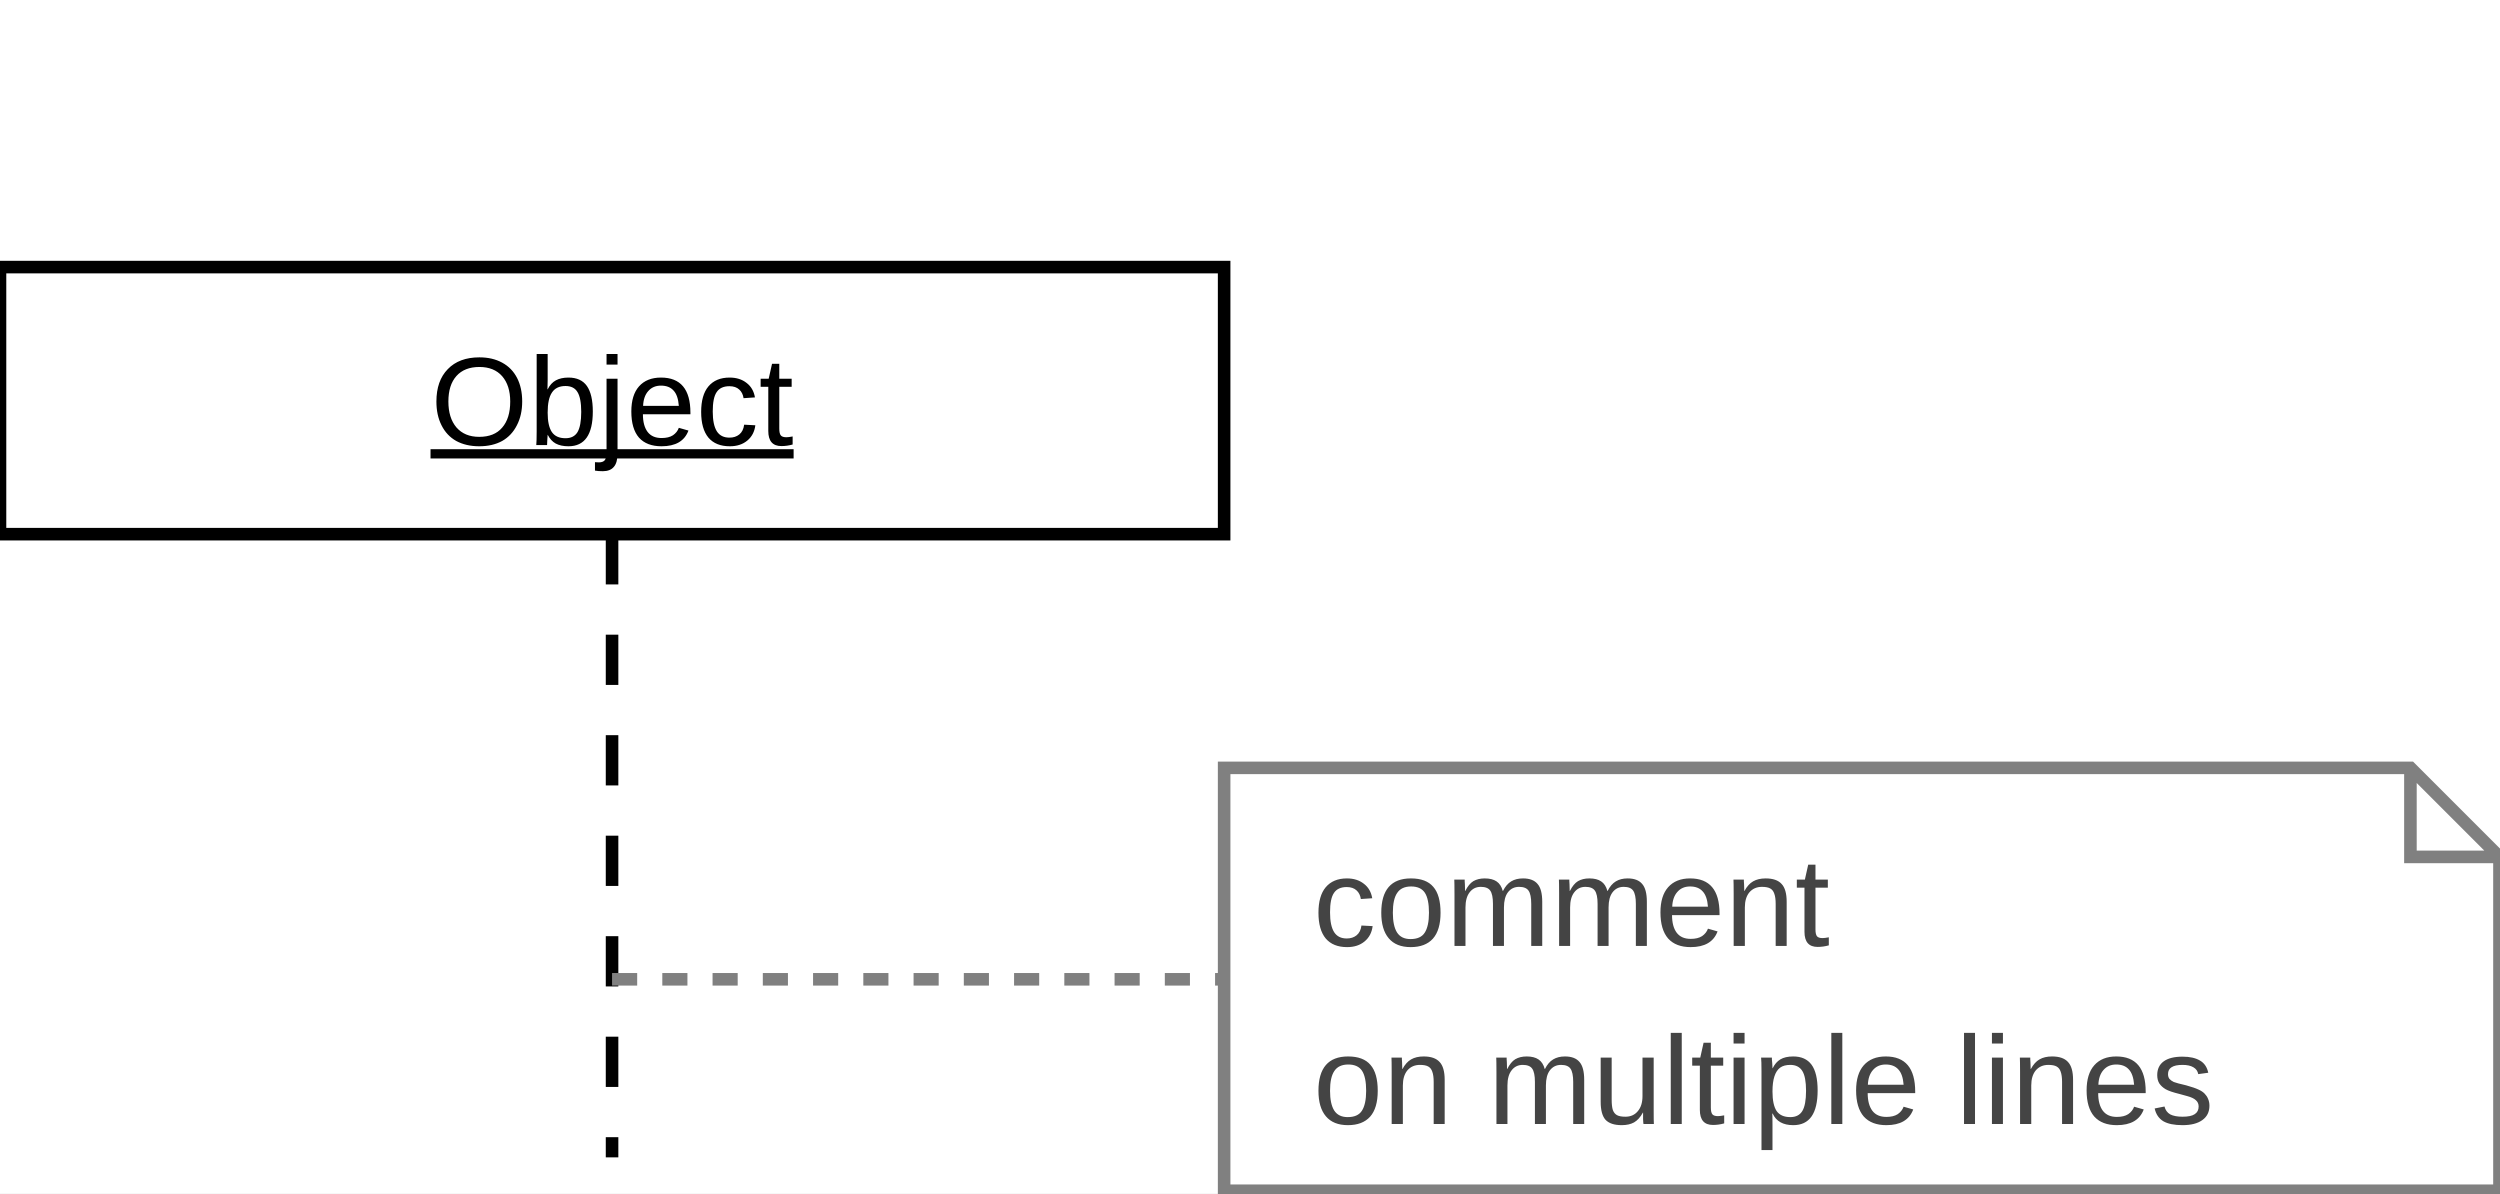
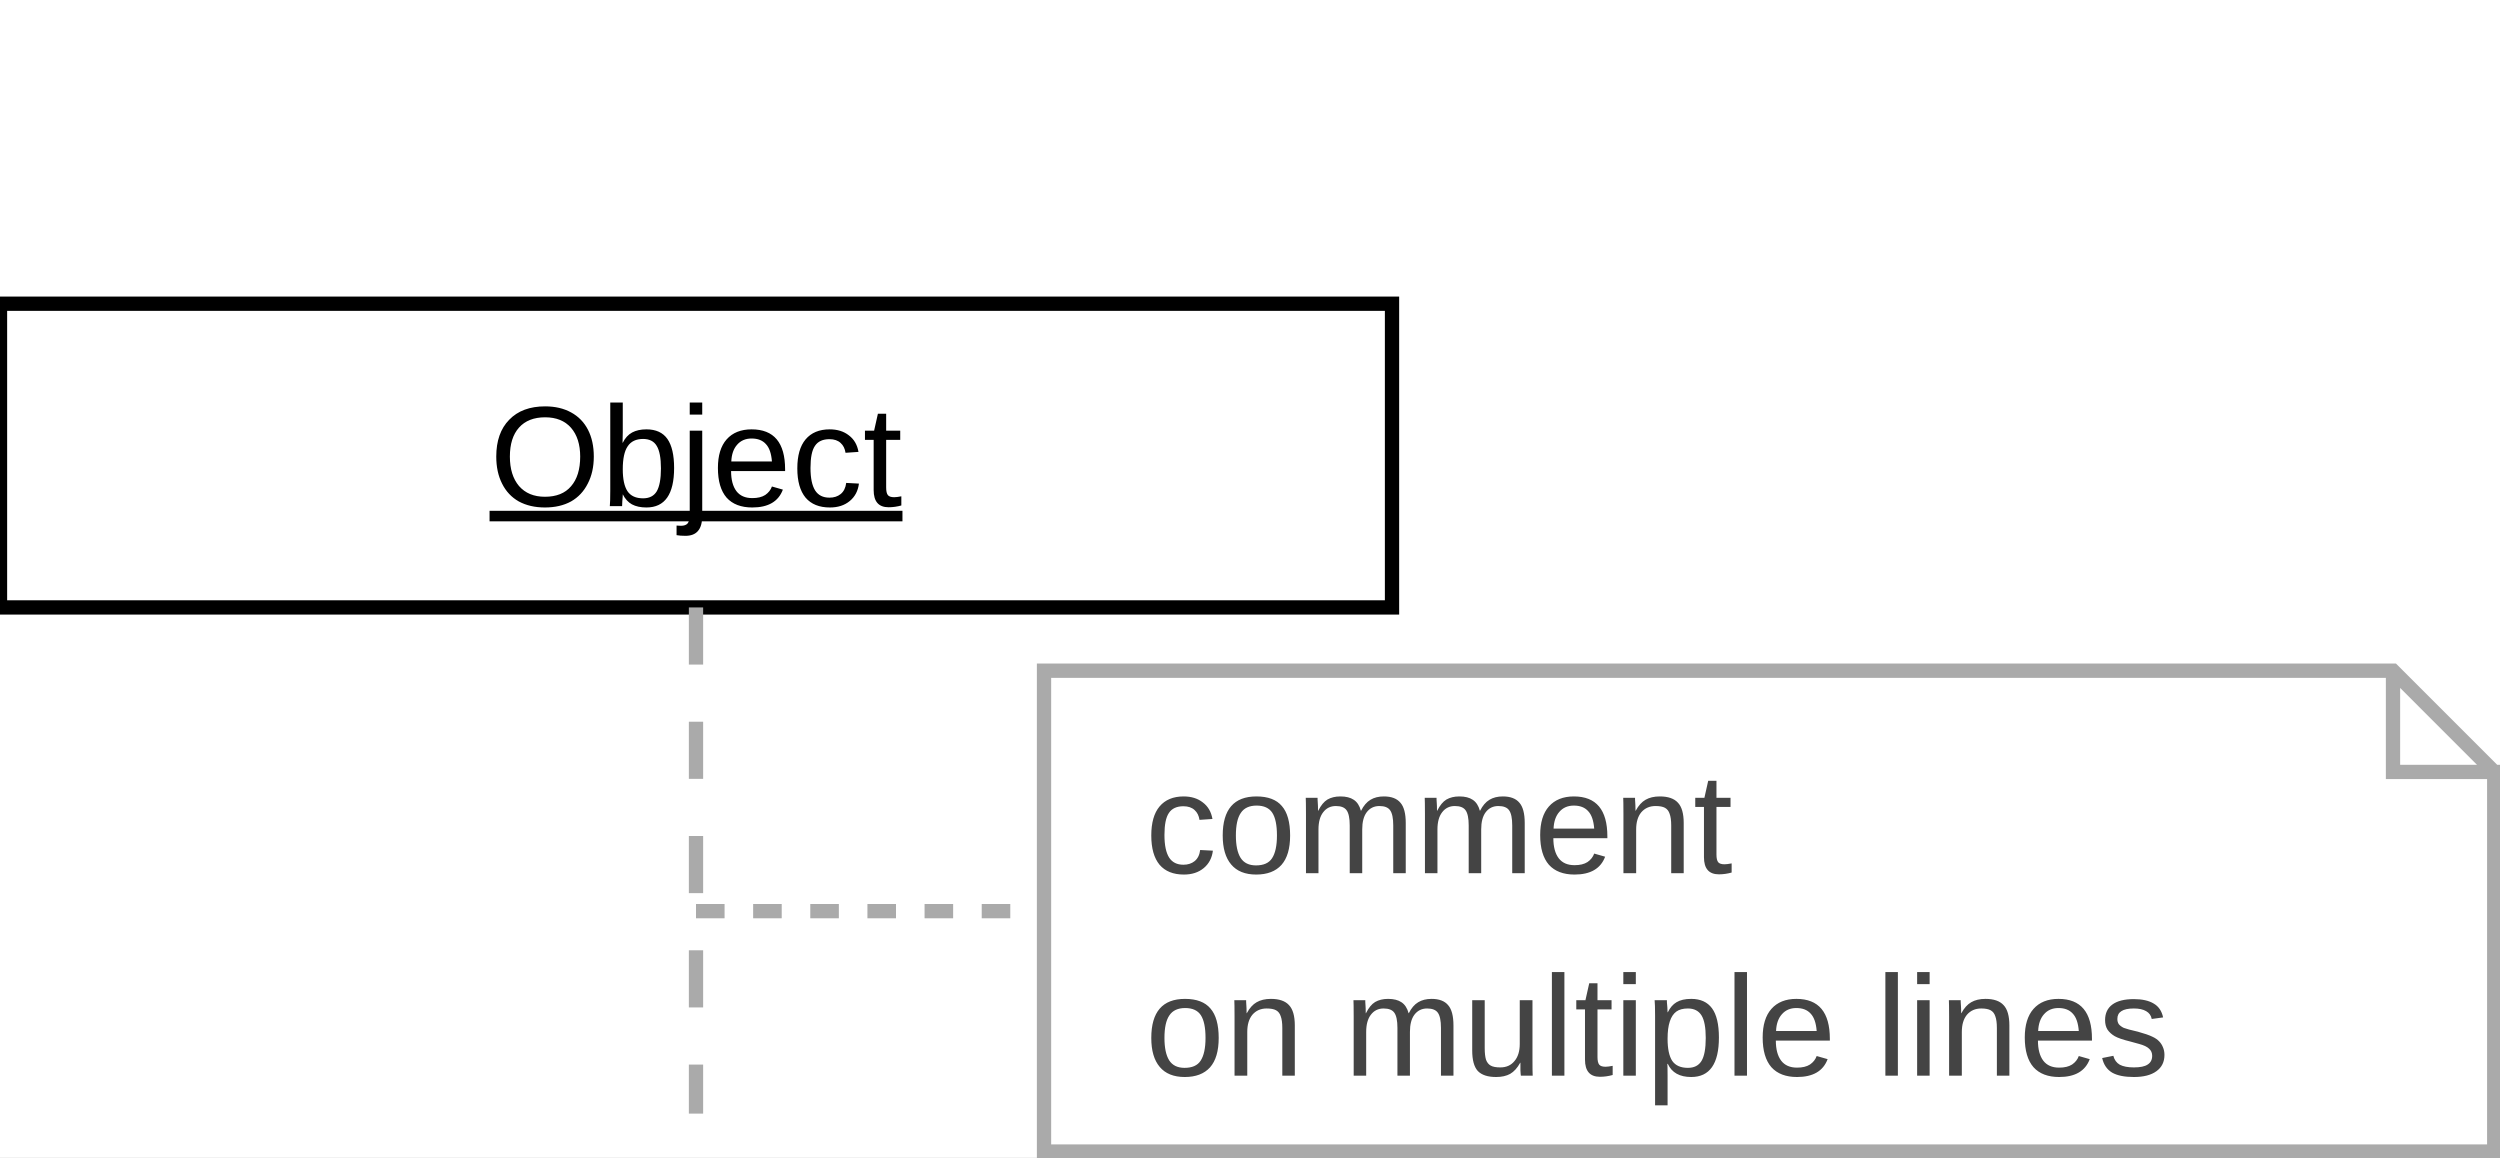
- <svg xmlns="http://www.w3.org/2000/svg" baseProfile="full" height="95px" version="1.1" width="199px">
+ <svg xmlns="http://www.w3.org/2000/svg" baseProfile="full" height="81px" version="1.1" width="175px">
  <defs />
  <g id="shapes" transform="scale(1.0)">
    <rect fill="white" height="100%" width="100%" x="0" y="0" />
    <rect fill="white" height="21.26" stroke="black" stroke-width="1" width="97.441" x="0.0" y="21.26" />
    <text fill="black" font-family="Arial, Helvetica, sans-serif" font-size="10px" text-anchor="middle" text-decoration="underline" x="48.72" y="35.433">Object</text>
-     <line stroke="black" stroke-dasharray="4" stroke-width="1" x1="48.72" x2="48.72" y1="42.52" y2="92.126" />
-     <line stroke="grey" stroke-dasharray="2" stroke-width="1" x1="48.72" x2="97.441" y1="77.953" y2="77.953" />
-     <polyline fill="white" points="198.957,68.209 191.87,61.122 97.441,61.122 97.441,94.783 198.957,94.783 198.957,68.209 191.87,68.209 191.87,61.122" stroke="grey" />
-     <text fill="#444" font-family="Arial, Helvetica, sans-serif" font-size="10px" text-anchor="start" x="104.528" y="75.295">comment</text>
-     <text fill="#444" font-family="Arial, Helvetica, sans-serif" font-size="10px" text-anchor="start" x="104.528" y="89.469">on multiple lines</text>
+     <line stroke="#aaaaaa" stroke-dasharray="4" stroke-width="1" x1="48.72" x2="48.72" y1="42.52" y2="77.953" />
+     <polyline fill="white" points="174.596,54.035 167.51,46.949 73.081,46.949 73.081,80.61 174.596,80.61 174.596,54.035 167.51,54.035 167.51,46.949" stroke="#aaaaaa" />
+     <line stroke="#aaaaaa" stroke-dasharray="2" stroke-width="1" x1="48.72" x2="73.081" y1="63.78" y2="63.78" />
+     <text fill="#444" font-family="Arial, Helvetica, sans-serif" font-size="10px" text-anchor="start" x="80.167" y="61.122">comment</text>
+     <text fill="#444" font-family="Arial, Helvetica, sans-serif" font-size="10px" text-anchor="start" x="80.167" y="75.295">on multiple lines</text>
  </g>
</svg>
